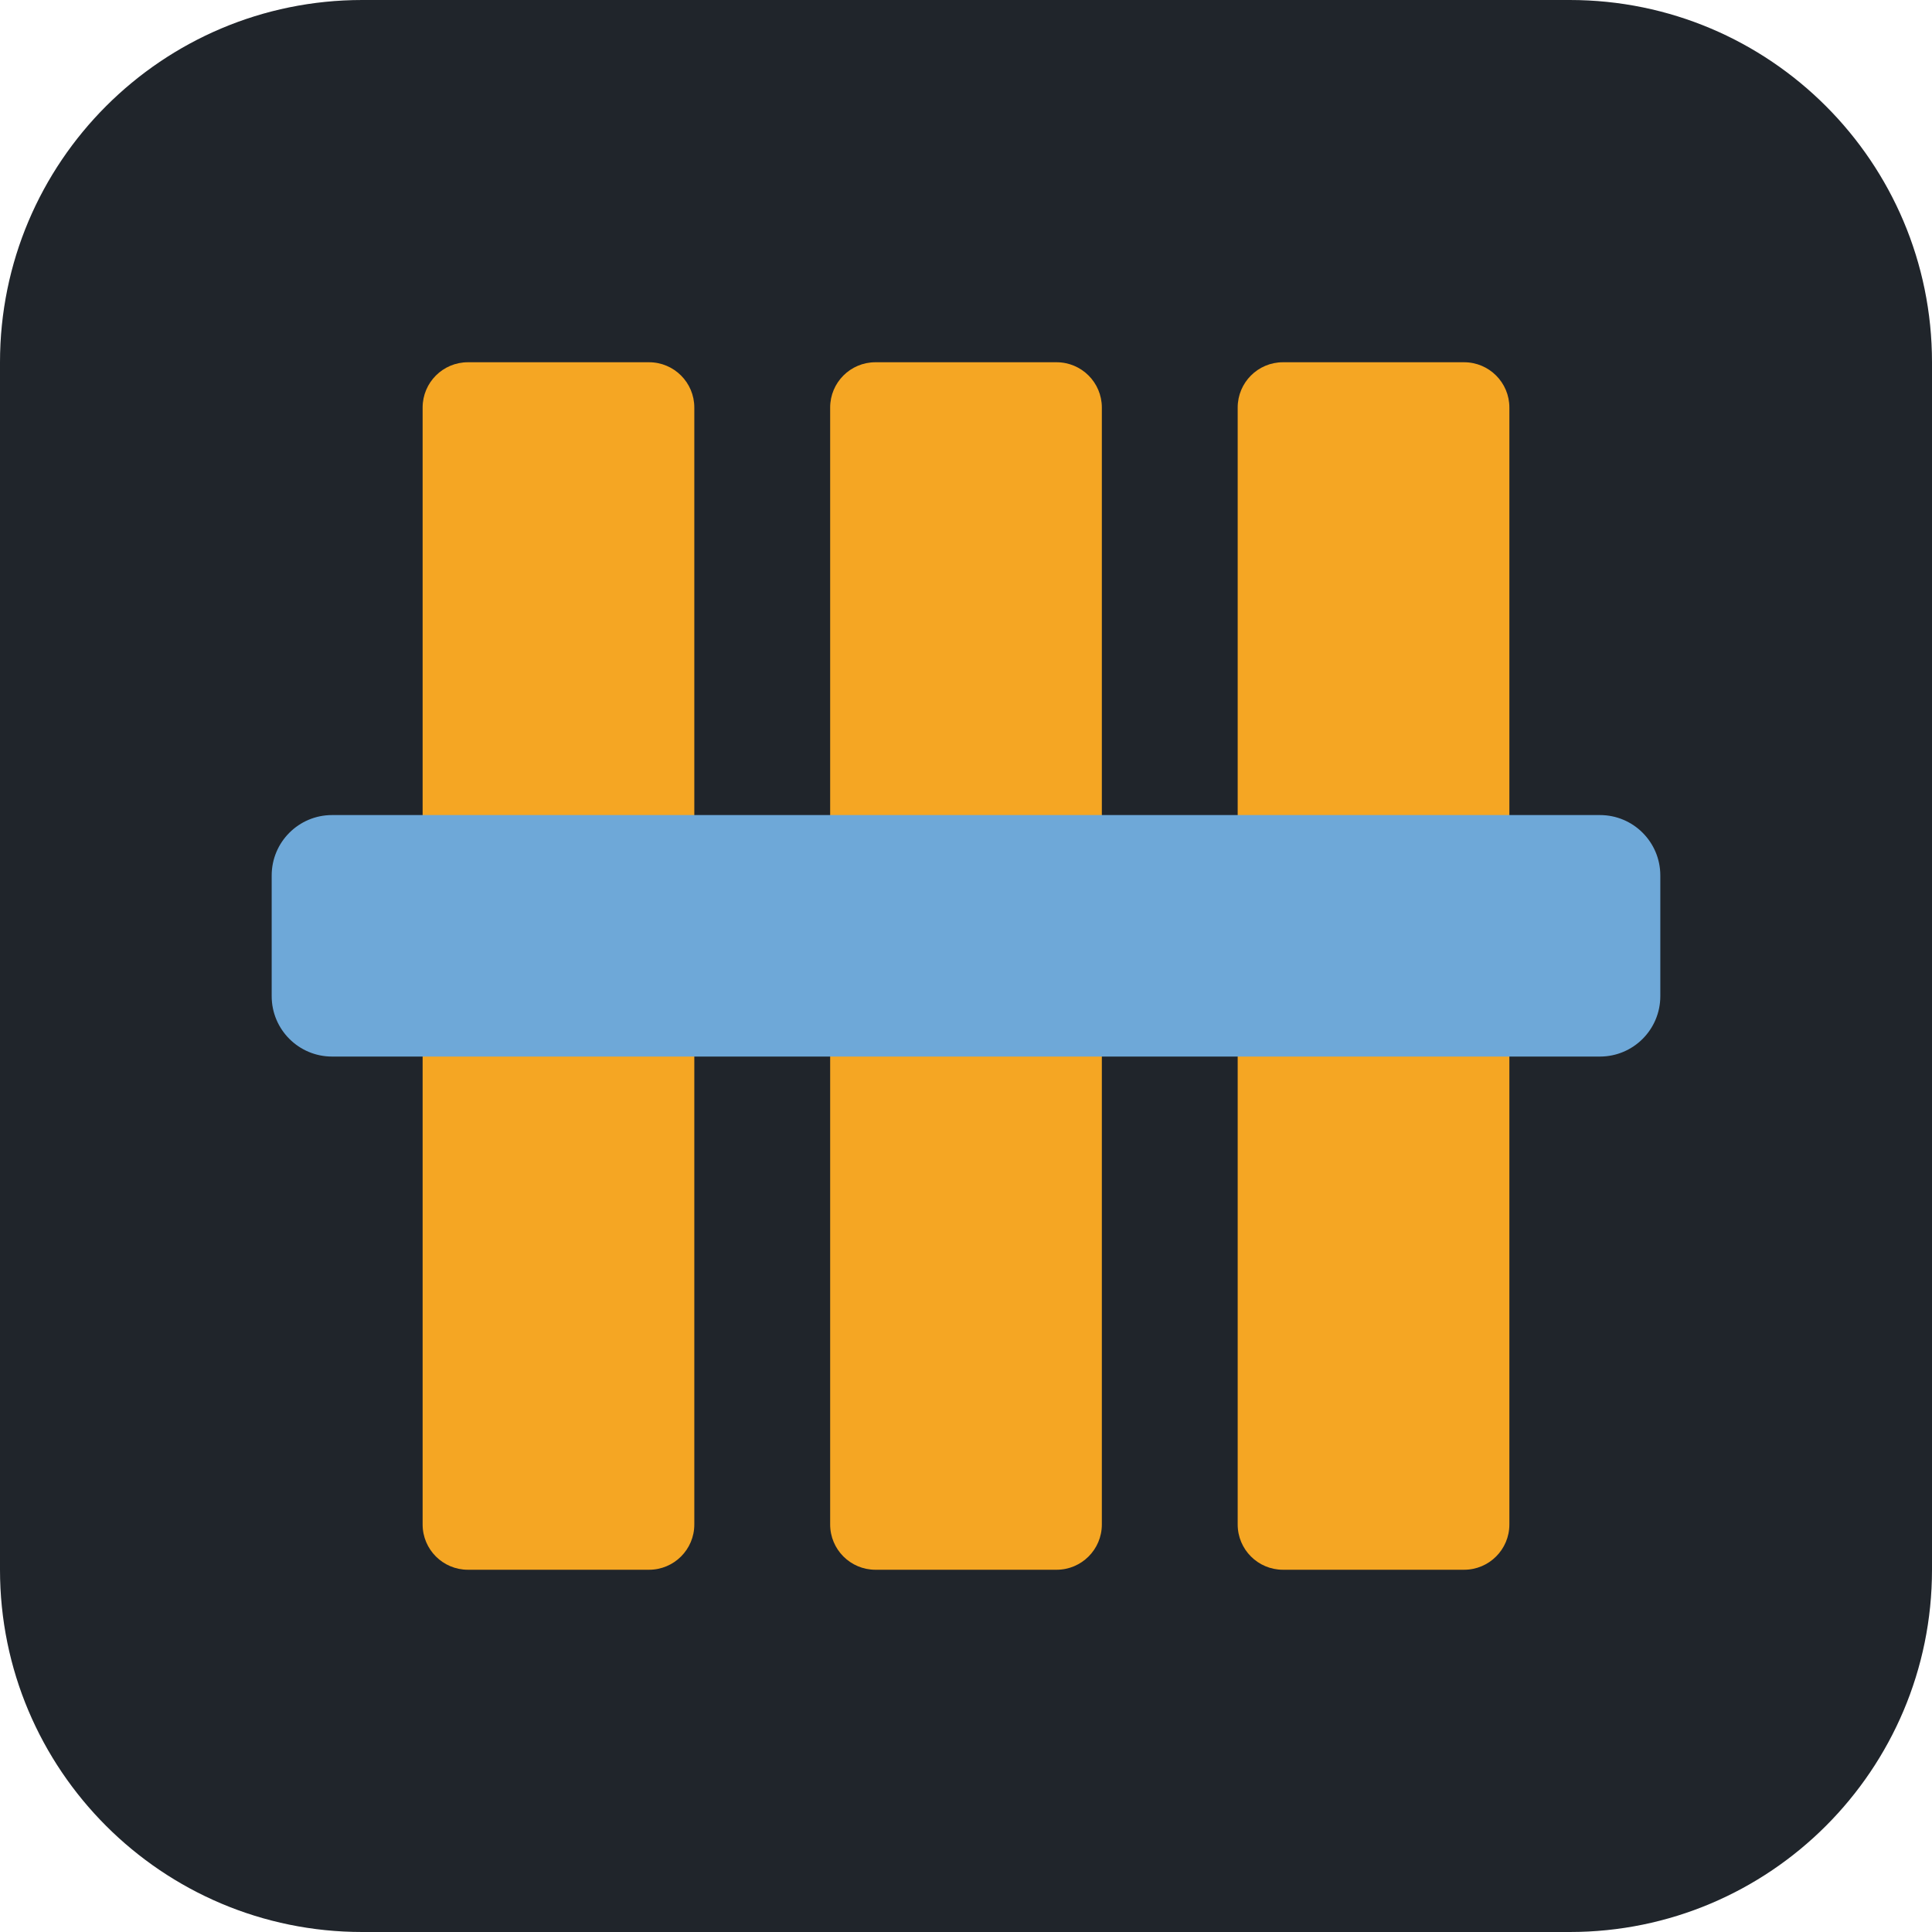
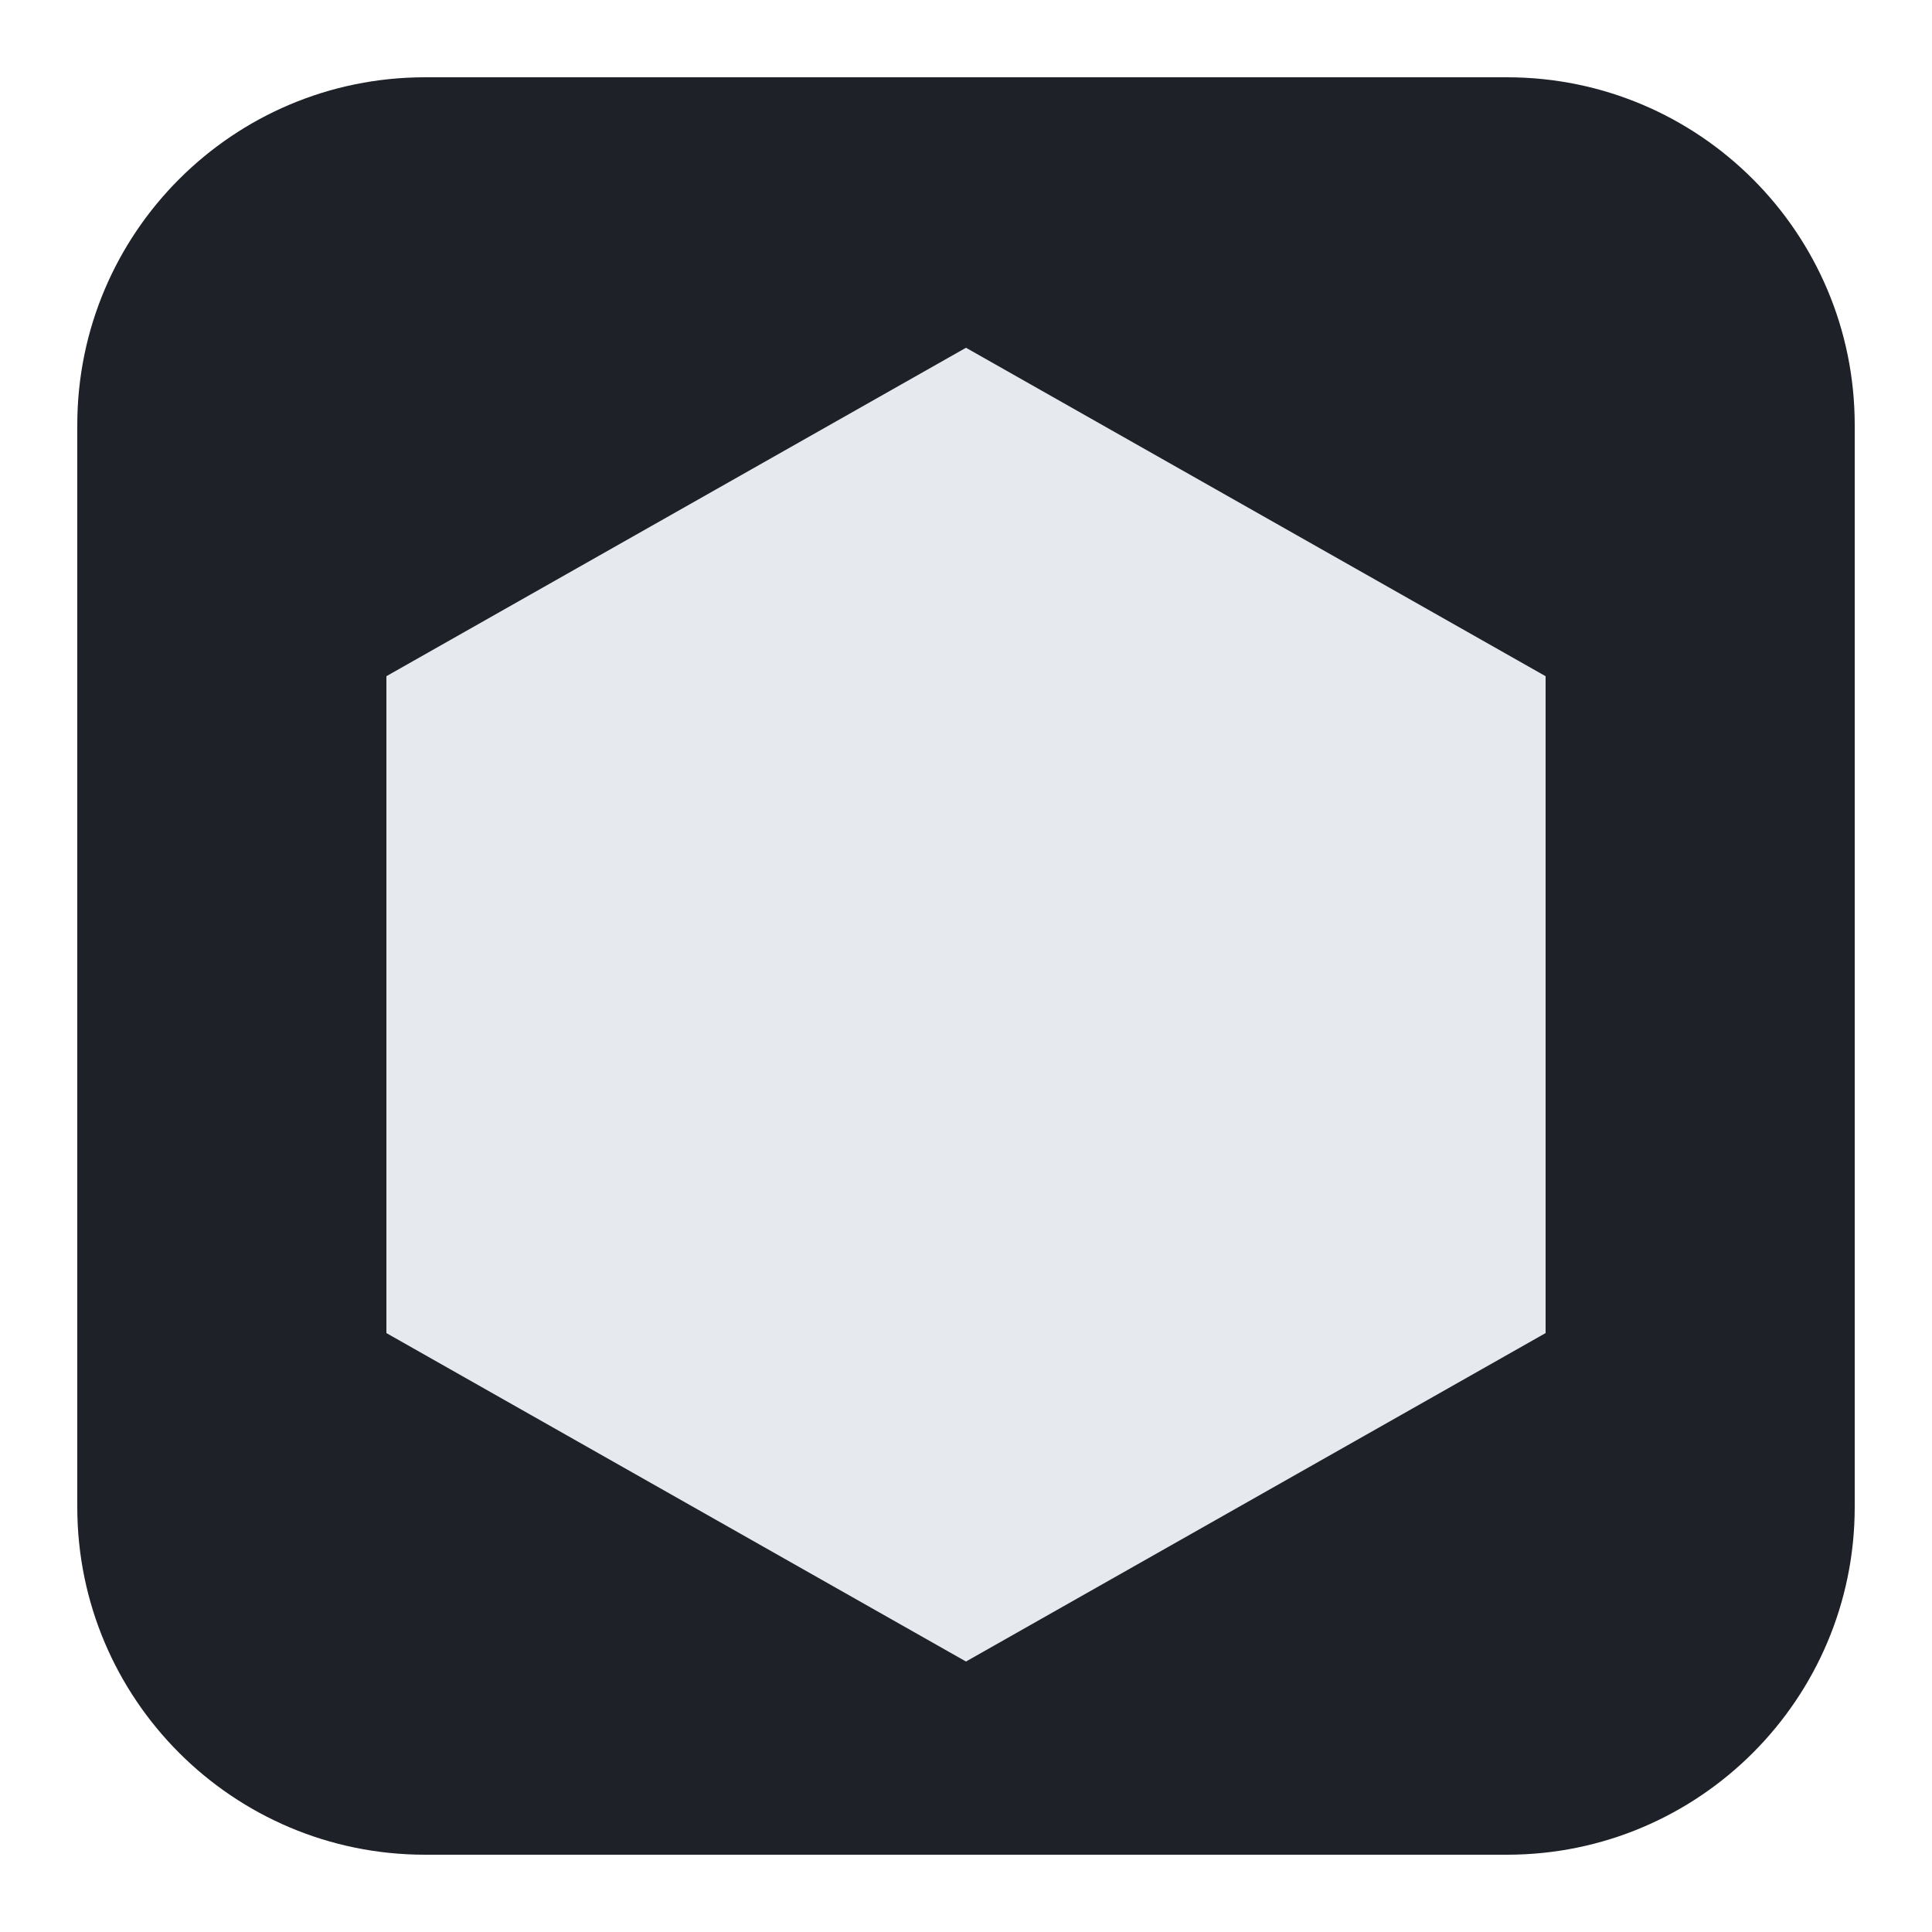
- <svg xmlns="http://www.w3.org/2000/svg" viewBox="0 0 64 64">
-   <rect width="64" height="64" rx="12" fill="#20252b" />
-   <g fill="#f5a623">
-     <rect x="14" y="12" width="9" height="40" rx="1.5" />
-     <rect x="27.5" y="12" width="9" height="40" rx="1.5" />
-     <rect x="41" y="12" width="9" height="40" rx="1.5" />
-   </g>
-   <rect x="9" y="27" width="46" height="8" rx="2" fill="#6ea8d8" />
+ <svg xmlns="http://www.w3.org/2000/svg" viewBox="0 0 100 100">
+   <rect x="4" y="4" width="92" height="92" rx="18" fill="#1e2228" />
+   <path d="M50,18 L80,35 L80,69 L50,86 L20,69 L20,35 Z" fill="#e6e9ee" />
</svg>
